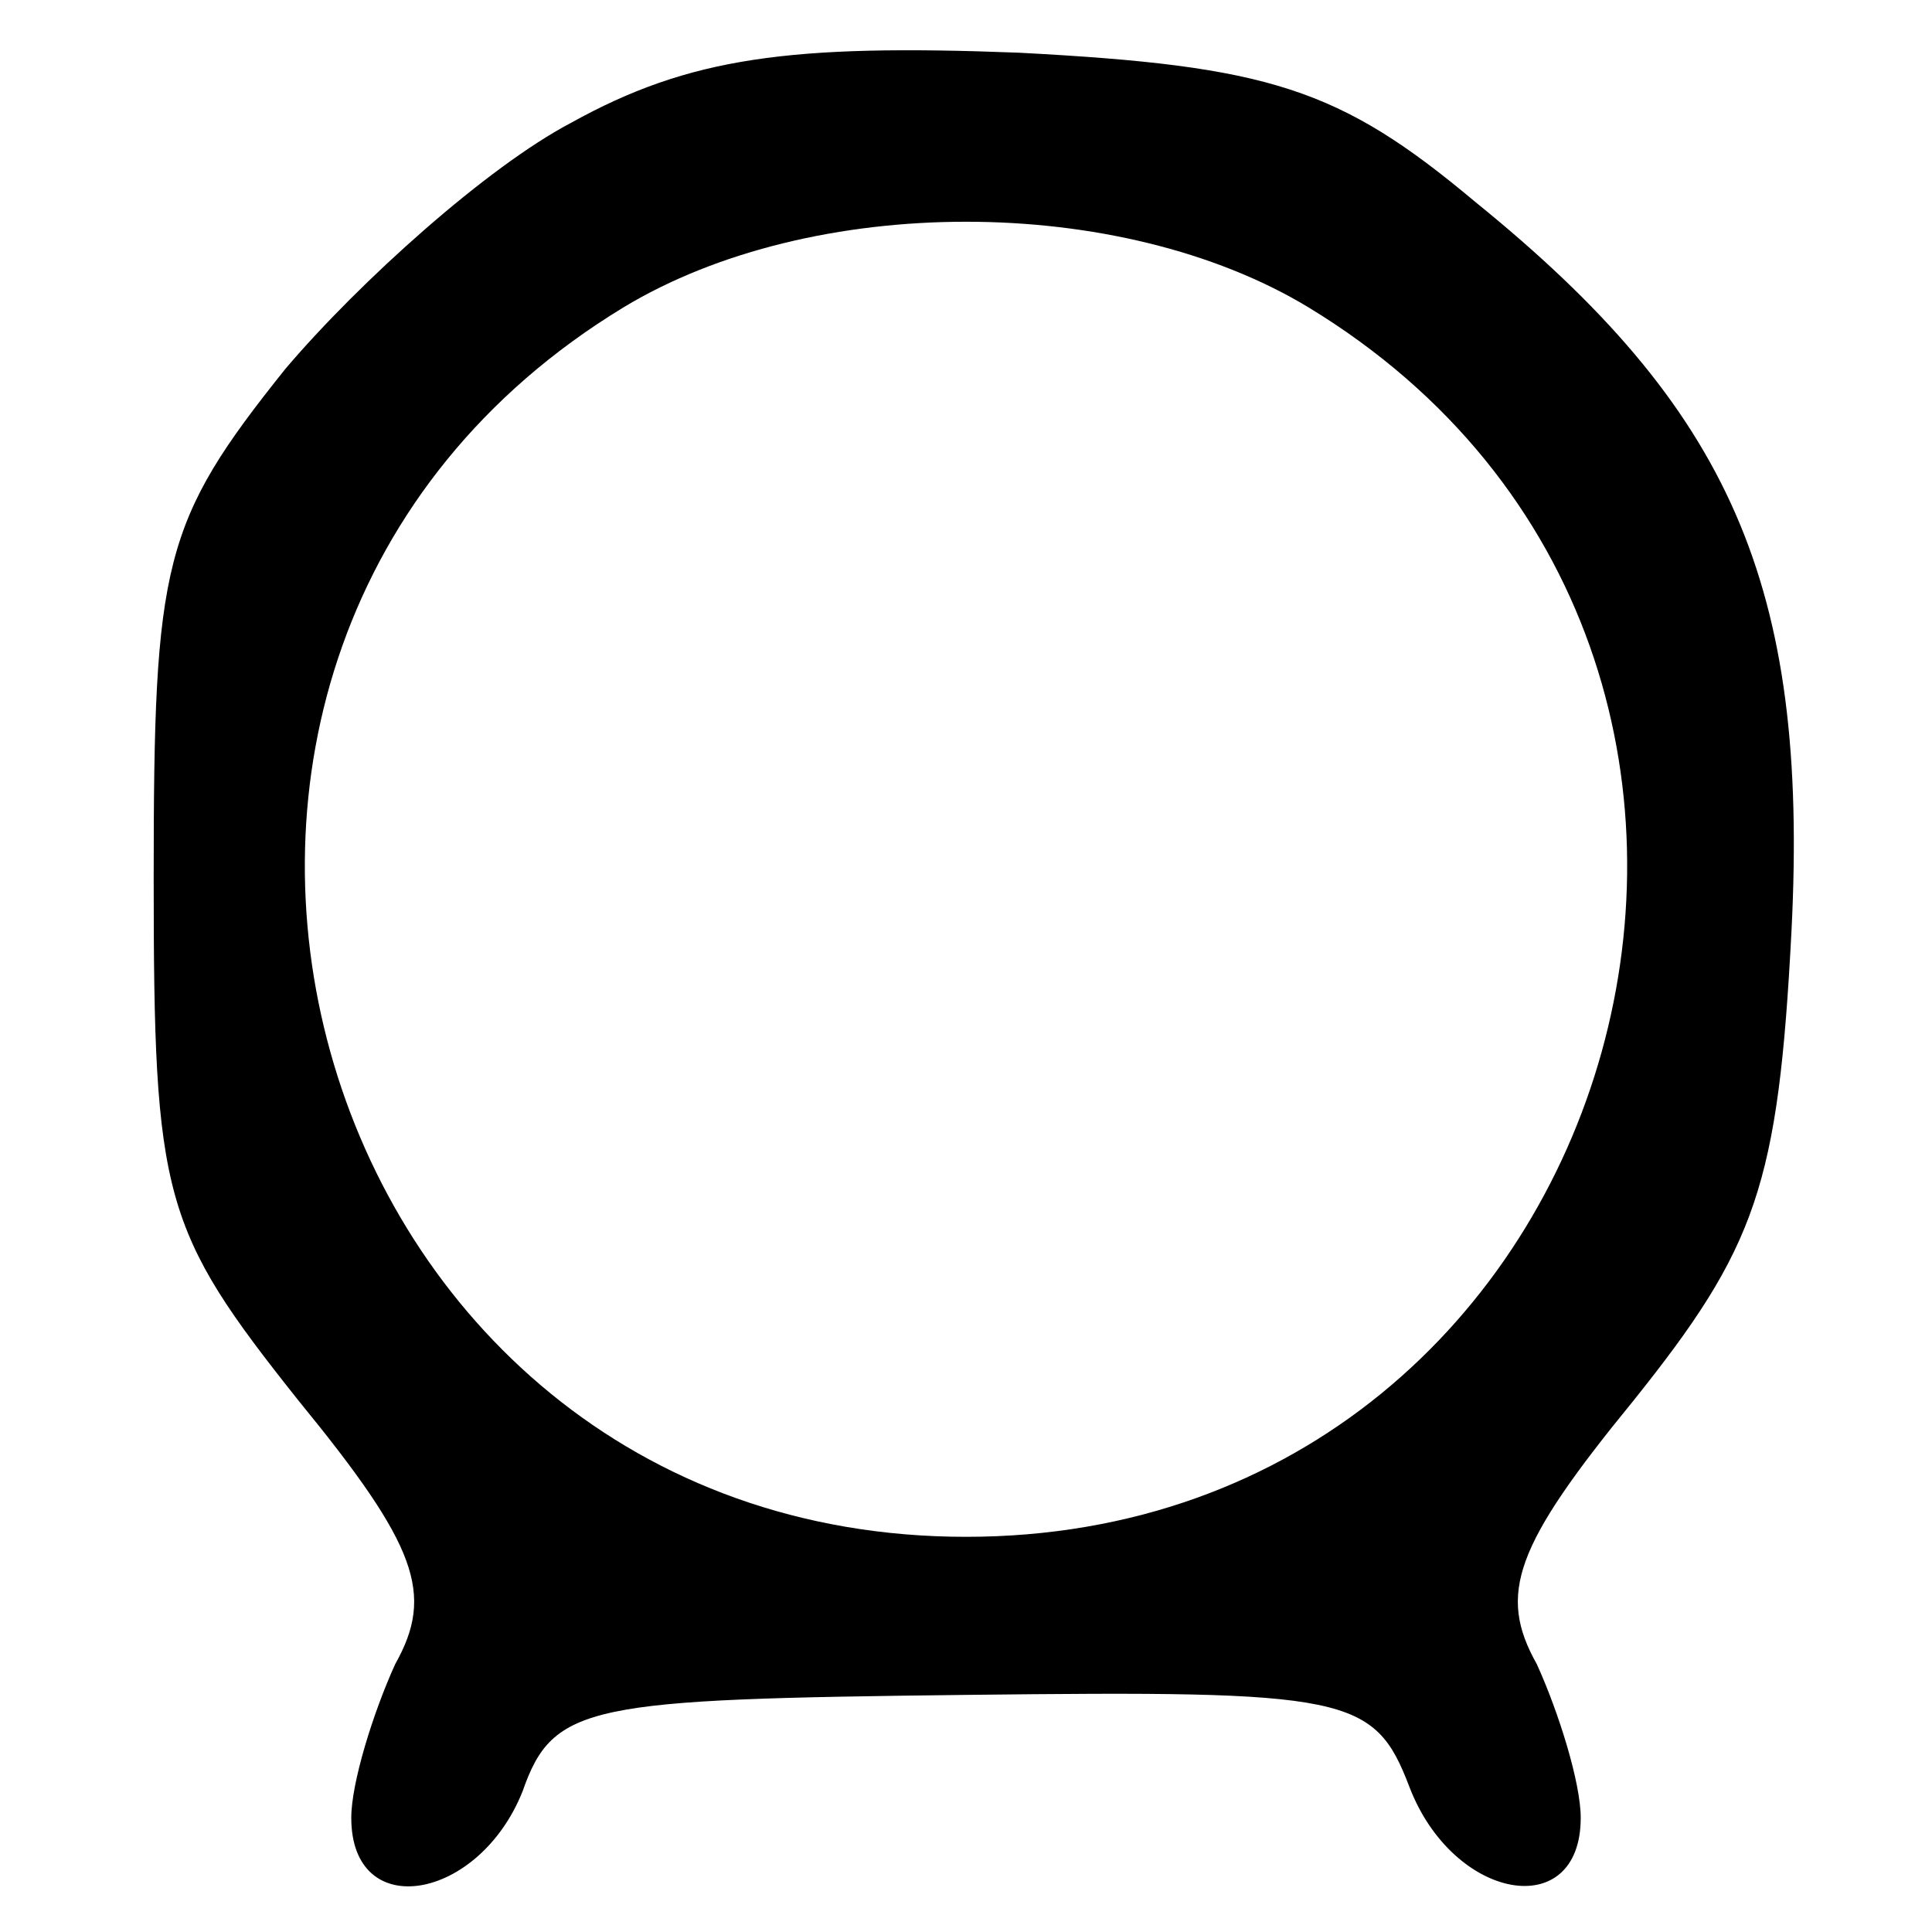
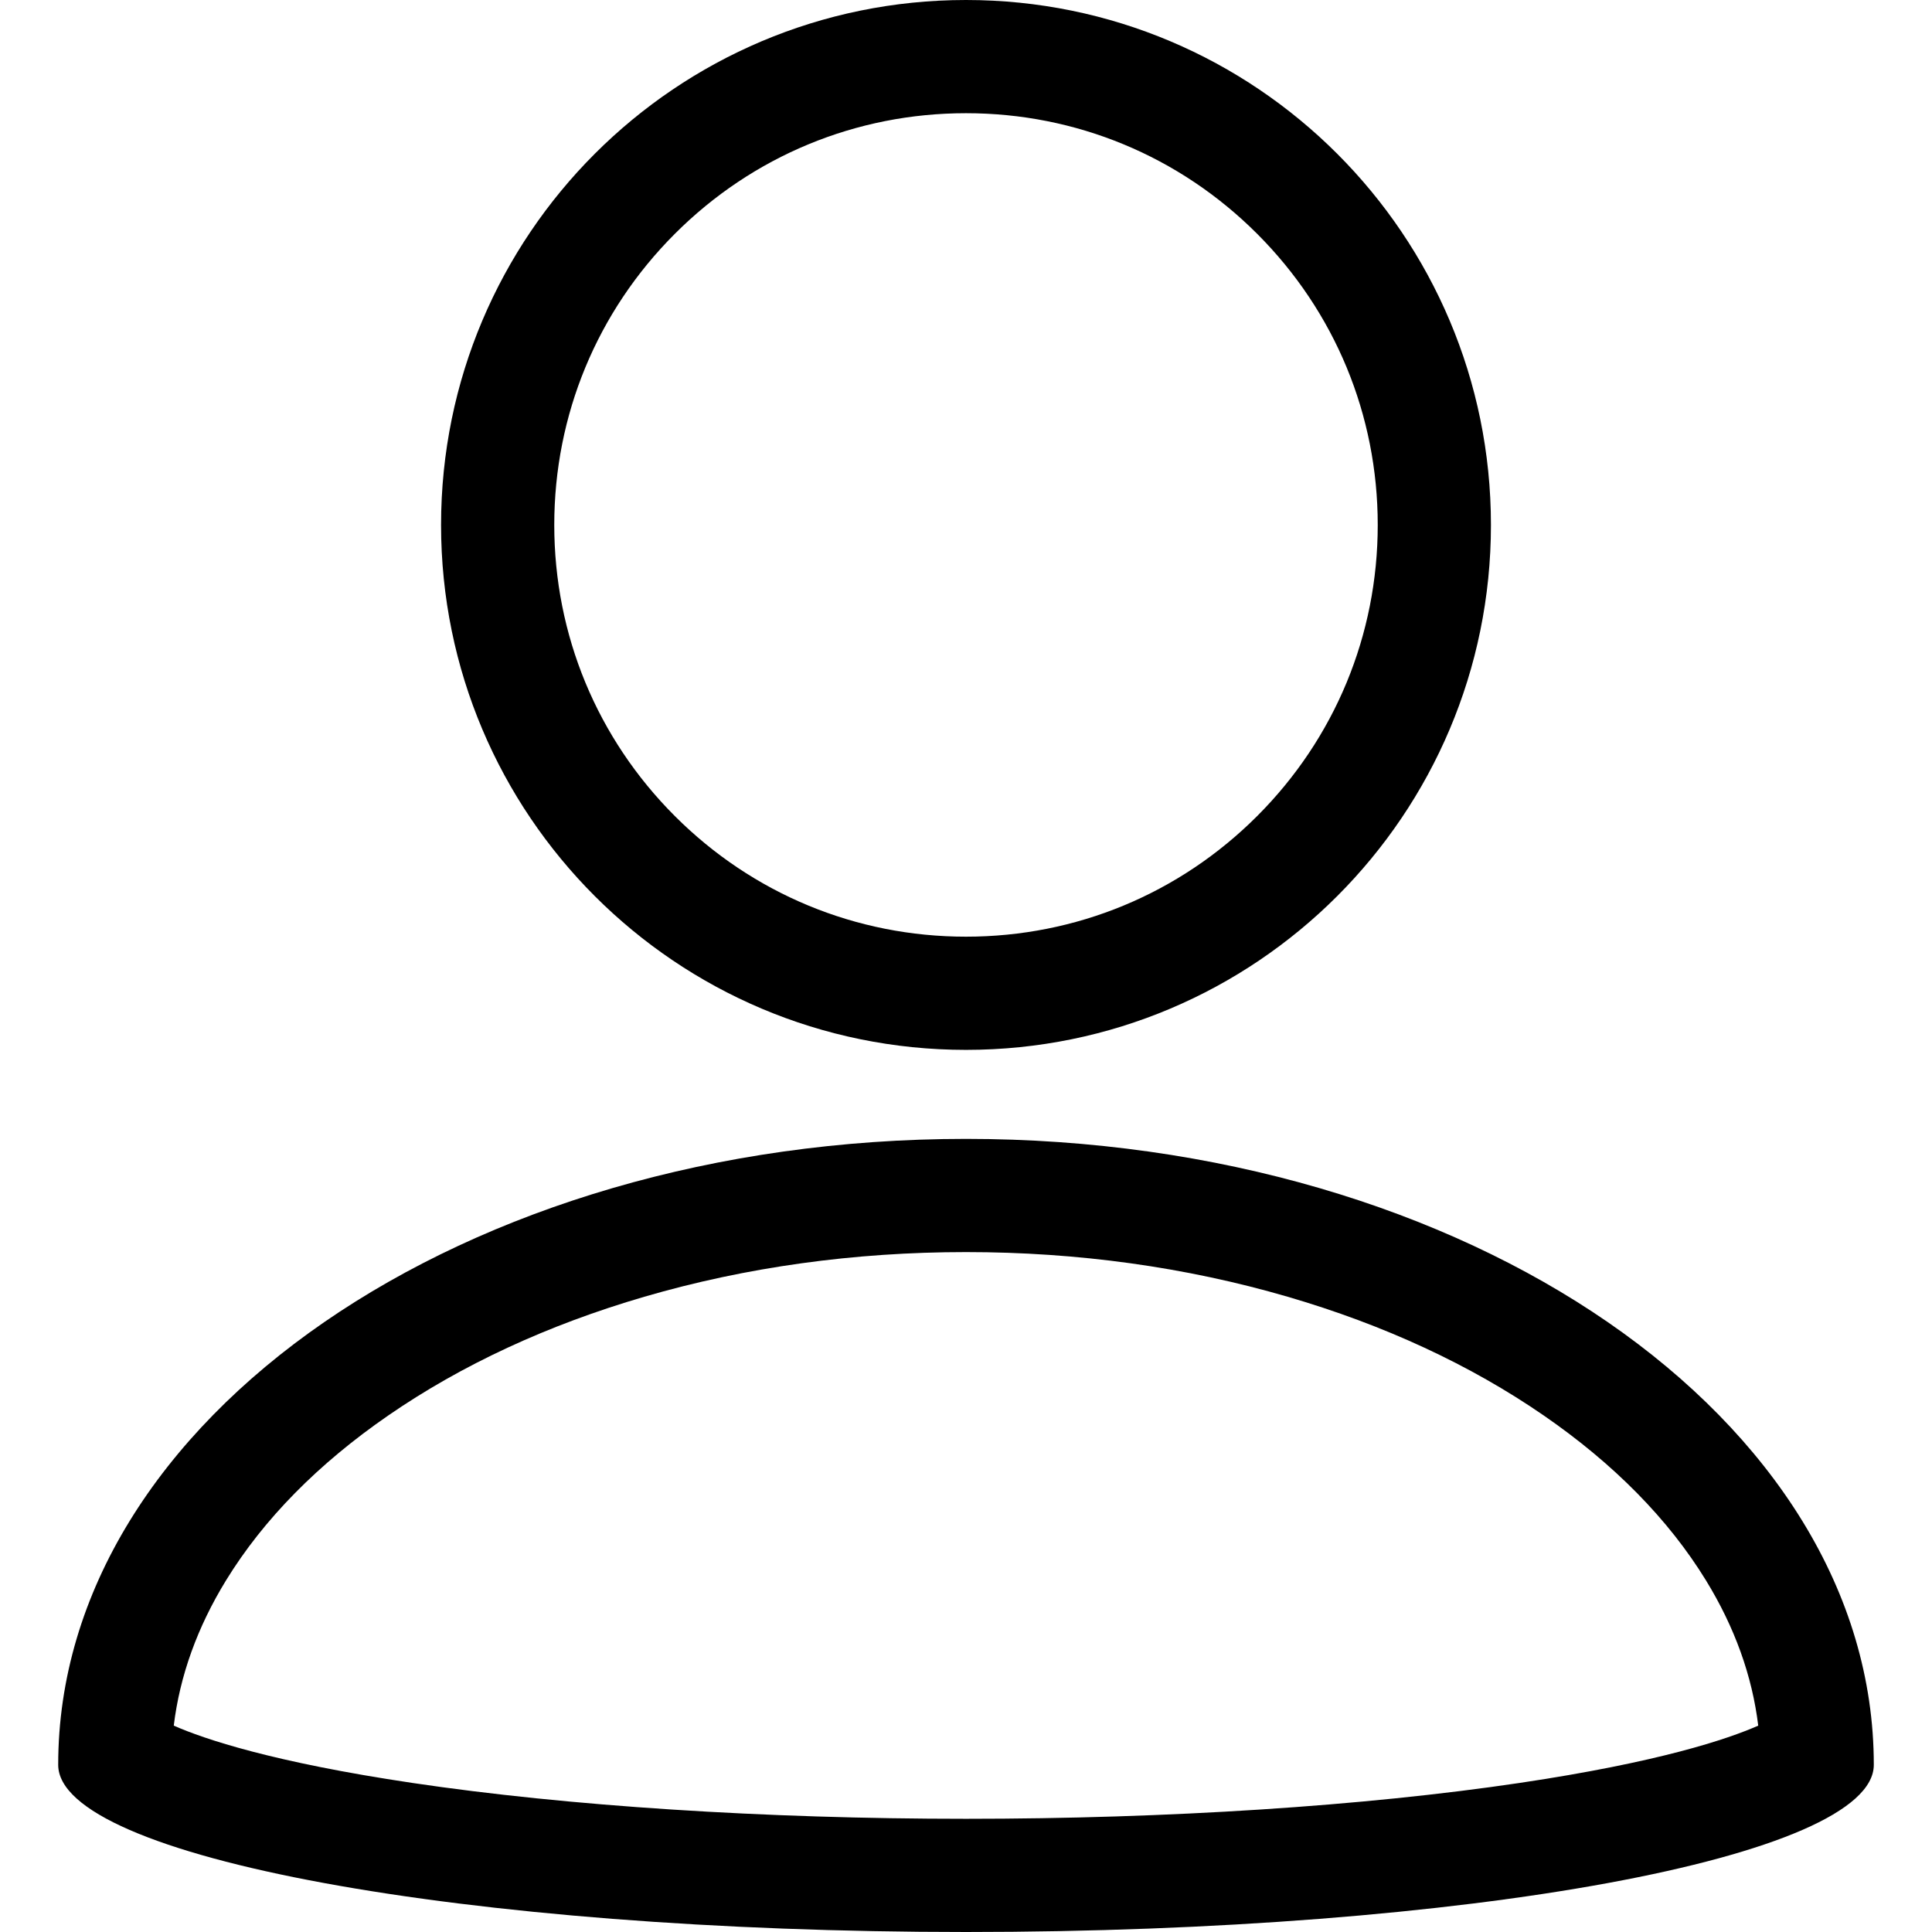
- <svg xmlns="http://www.w3.org/2000/svg" version="1.0" width="44pt" height="44pt" viewBox="0 0 44 44" preserveAspectRatio="xMidYMid meet">
-   <g transform="translate(0,44) scale(0.1,-0.1)" fill="#000000" stroke="none">
-     <path d="M130 412 c-19 -10 -48 -36 -65 -56 -28 -35 -30 -44 -30 -116 0 -73 2 -80 33 -119 27 -33 31 -44 22 -60 -5 -11 -10 -27 -10 -35 0 -24 29 -19 39 6 7 20 15 21 101 22 87 1 93 0 101 -21 10 -26 39 -31 39 -7 0 8 -5 24 -10 35 -9 16 -5 27 22 60 28 35 33 49 36 107 4 79 -14 119 -72 166 -31 26 -47 31 -104 34 -52 2 -75 -1 -102 -16z m168 -42 c130 -79 74 -280 -78 -280 -152 0 -208 201 -78 280 43 26 113 26 156 0z" />
-   </g>
+ <svg xmlns="http://www.w3.org/2000/svg" class="icon" style="width: 5em; height: 5em;vertical-align: middle;fill: currentColor;overflow: hidden;" viewBox="0 0 1024 1024" version="1.1">
+   <path d="M512 60c58.291 0 113.093 22.7 154.311 63.918s63.918 96.02 63.918 154.312c0 58.291-22.7 113.093-63.918 154.311S570.291 496.459 512 496.459s-113.093-22.7-154.311-63.918-63.917-96.02-63.917-154.311c0-58.292 22.7-113.094 63.918-154.312C398.907 82.7 453.709 60 512 60m0-60C358.339 0 233.771 124.567 233.771 278.229c0 153.662 124.567 278.229 278.229 278.229s278.229-124.567 278.229-278.229C790.229 124.567 665.661 0 512 0zM512 663.631c59.269 0 116.629 7.965 170.488 23.673 51.129 14.912 96.778 36.073 135.68 62.896 37.255 25.688 66.199 55.106 86.03 87.435 15.229 24.827 24.508 50.643 27.701 76.988-16.195 7.132-52.413 19.347-126.447 30.367C723.106 957.249 618.89 964 512 964c-106.89 0-211.106-6.751-293.452-19.01-74.035-11.021-110.252-23.235-126.448-30.367 3.193-26.346 12.473-52.161 27.701-76.988 19.831-32.328 48.775-61.746 86.031-87.435 38.901-26.823 84.55-47.984 135.679-62.896 53.86-15.708 111.22-23.673 170.489-23.673m0-60c-265.734 0-481.154 148.539-481.154 331.773C30.846 984.335 246.266 1024 512 1024s481.154-39.665 481.154-88.596c0-183.234-215.42-331.773-481.154-331.773z" fill="#000000" />
</svg>
